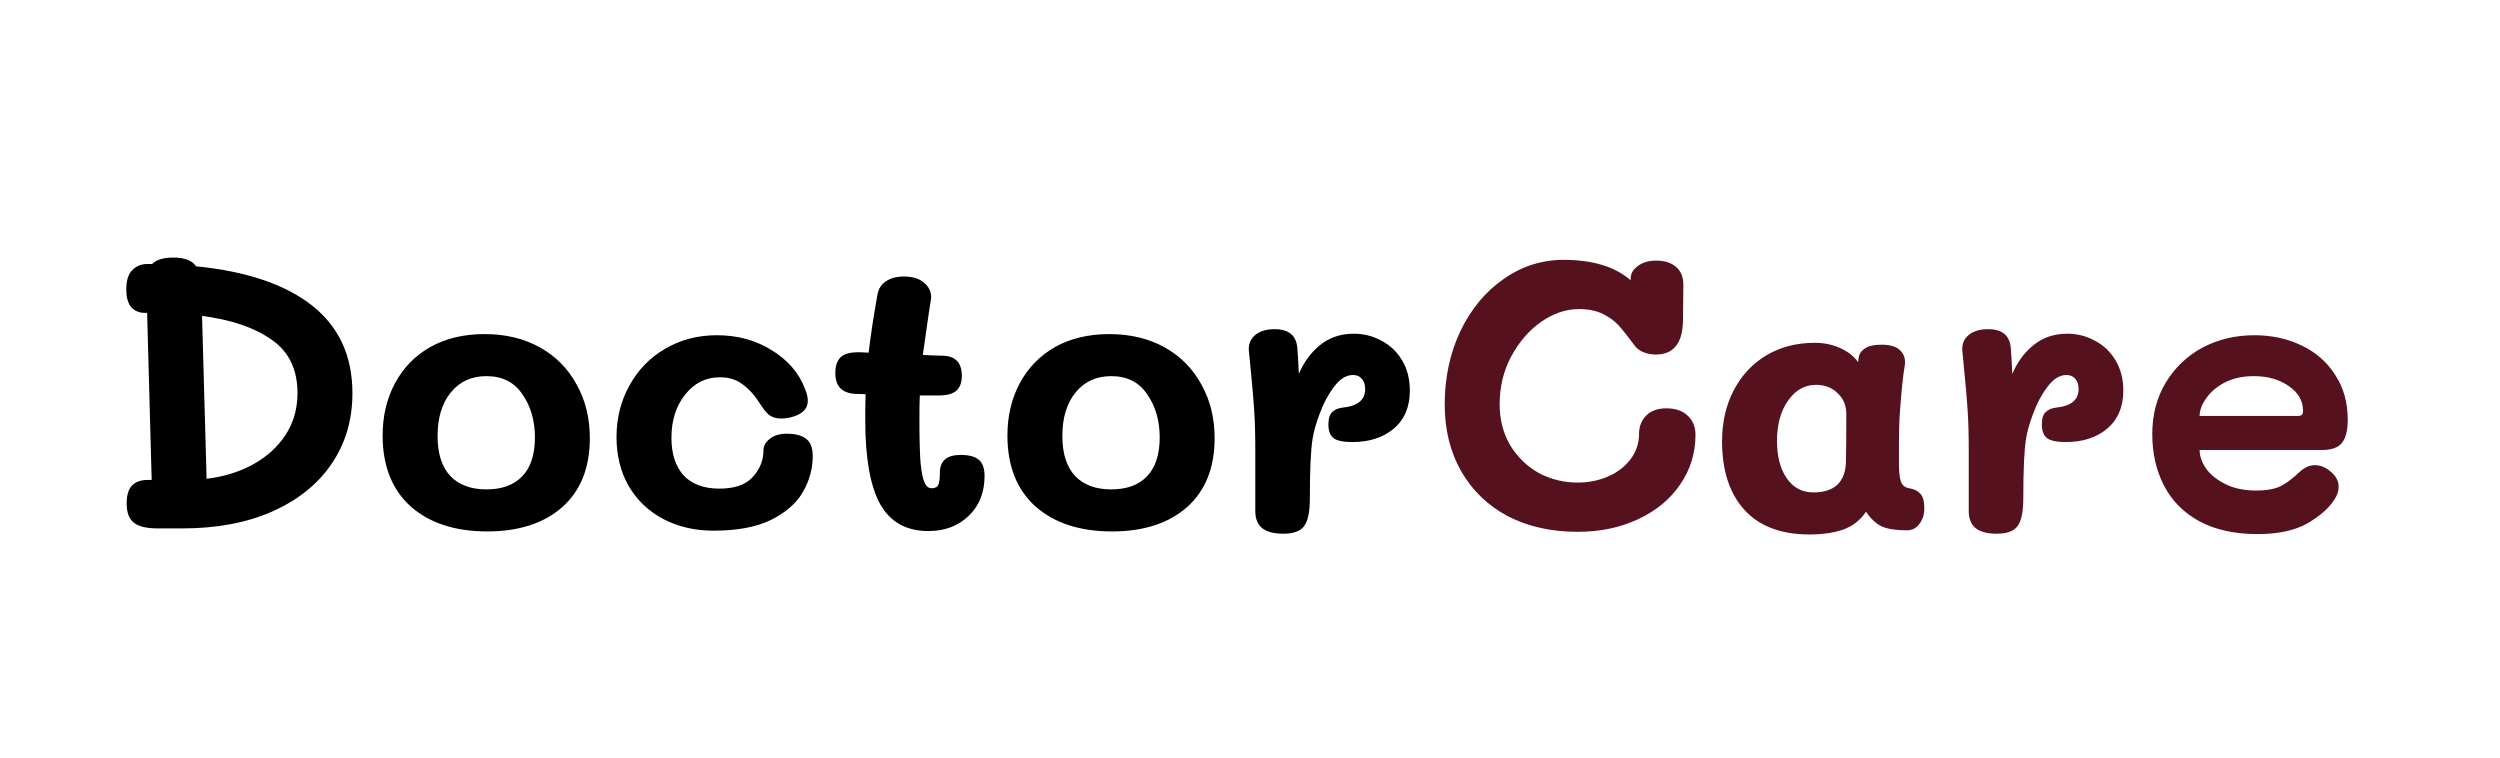
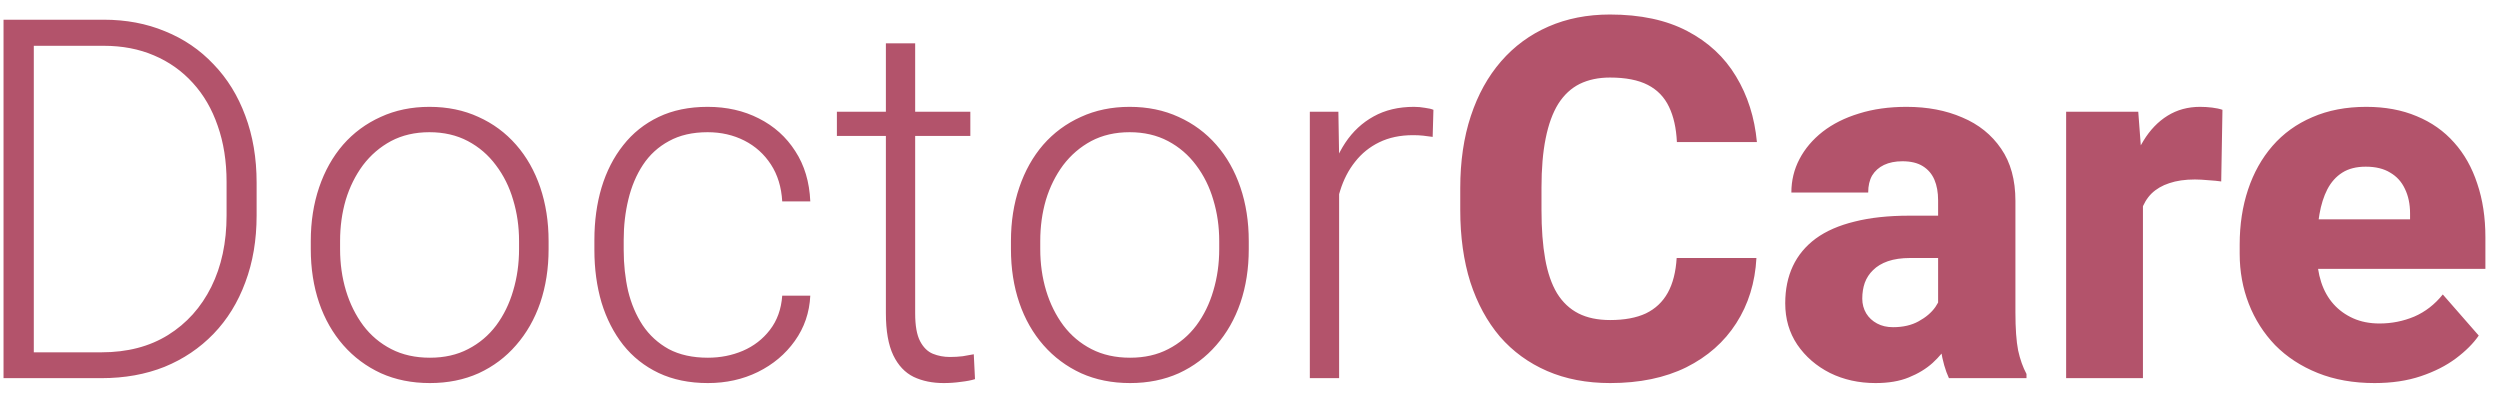
- <svg xmlns="http://www.w3.org/2000/svg" width="132" height="40" viewBox="0 0 132 20" fill="none">
-   <path d="M10.348 4.06C13.028 4.327 15.074 5.02 16.488 6.14C17.901 7.26 18.608 8.8 18.608 10.76C18.608 12.187 18.234 13.44 17.488 14.52C16.754 15.587 15.708 16.42 14.348 17.02C13.001 17.607 11.428 17.9 9.628 17.9H8.328C7.741 17.9 7.321 17.8 7.068 17.6C6.814 17.4 6.688 17.06 6.688 16.58C6.688 16.167 6.774 15.86 6.948 15.66C7.134 15.447 7.421 15.34 7.808 15.34H8.008L7.768 6.52H7.648C7.354 6.52 7.114 6.42 6.928 6.22C6.754 6.007 6.668 5.693 6.668 5.28C6.668 4.827 6.768 4.493 6.968 4.28C7.181 4.053 7.448 3.94 7.768 3.94H8.028C8.254 3.713 8.628 3.6 9.148 3.6C9.748 3.6 10.148 3.753 10.348 4.06ZM10.908 15.28C11.801 15.173 12.608 14.927 13.328 14.54C14.061 14.14 14.641 13.62 15.068 12.98C15.494 12.327 15.708 11.587 15.708 10.76C15.708 9.507 15.254 8.567 14.348 7.94C13.441 7.3 12.214 6.88 10.668 6.68L10.908 15.28ZM25.724 18.06C24.03 18.06 22.683 17.62 21.683 16.74C20.697 15.847 20.203 14.6 20.203 13C20.203 11.96 20.424 11.033 20.863 10.22C21.303 9.407 21.924 8.773 22.724 8.32C23.537 7.867 24.49 7.64 25.584 7.64C26.69 7.64 27.663 7.873 28.503 8.34C29.343 8.807 29.99 9.46 30.444 10.3C30.91 11.127 31.143 12.073 31.143 13.14C31.143 14.7 30.657 15.913 29.683 16.78C28.71 17.633 27.39 18.06 25.724 18.06ZM25.683 15.84C26.497 15.84 27.123 15.613 27.564 15.16C28.017 14.693 28.244 14.007 28.244 13.1C28.244 12.207 28.023 11.447 27.584 10.82C27.157 10.18 26.523 9.86 25.683 9.86C24.897 9.86 24.27 10.147 23.803 10.72C23.337 11.293 23.104 12.06 23.104 13.02C23.104 13.953 23.33 14.66 23.784 15.14C24.237 15.607 24.87 15.84 25.683 15.84ZM37.672 18.02C36.685 18.02 35.799 17.813 35.012 17.4C34.239 16.987 33.632 16.407 33.192 15.66C32.765 14.913 32.552 14.053 32.552 13.08C32.552 12.08 32.779 11.173 33.232 10.36C33.685 9.533 34.312 8.887 35.112 8.42C35.925 7.94 36.839 7.7 37.852 7.7C38.932 7.7 39.892 7.96 40.732 8.48C41.585 9 42.172 9.673 42.492 10.5C42.599 10.753 42.652 10.973 42.652 11.16C42.652 11.6 42.345 11.893 41.732 12.04C41.559 12.08 41.399 12.1 41.252 12.1C40.985 12.1 40.765 12.033 40.592 11.9C40.432 11.753 40.252 11.52 40.052 11.2C39.799 10.813 39.512 10.507 39.192 10.28C38.872 10.04 38.479 9.92 38.012 9.92C37.265 9.92 36.652 10.227 36.172 10.84C35.692 11.44 35.452 12.2 35.452 13.12C35.452 13.96 35.665 14.62 36.092 15.1C36.532 15.567 37.165 15.8 37.992 15.8C38.779 15.8 39.359 15.6 39.732 15.2C40.119 14.787 40.312 14.307 40.312 13.76C40.312 13.547 40.419 13.353 40.632 13.18C40.859 12.993 41.159 12.9 41.532 12.9C41.985 12.9 42.325 12.987 42.552 13.16C42.792 13.333 42.912 13.64 42.912 14.08C42.912 14.747 42.739 15.38 42.392 15.98C42.045 16.58 41.479 17.073 40.692 17.46C39.919 17.833 38.912 18.02 37.672 18.02ZM50.725 14.02C51.165 14.02 51.485 14.107 51.685 14.28C51.885 14.453 51.985 14.733 51.985 15.12C51.985 16 51.705 16.707 51.145 17.24C50.585 17.773 49.878 18.04 49.025 18.04C47.865 18.04 47.018 17.573 46.485 16.64C45.952 15.693 45.685 14.2 45.685 12.16C45.685 11.547 45.692 11.1 45.705 10.82C45.612 10.807 45.458 10.8 45.245 10.8C44.485 10.787 44.105 10.42 44.105 9.7C44.105 9.327 44.198 9.047 44.385 8.86C44.585 8.673 44.932 8.587 45.425 8.6L45.865 8.62C45.958 7.793 46.112 6.78 46.325 5.58C46.378 5.26 46.525 5.02 46.765 4.86C47.018 4.687 47.338 4.6 47.725 4.6C48.178 4.6 48.532 4.707 48.785 4.92C49.038 5.133 49.165 5.393 49.165 5.7L49.145 5.86L49.045 6.5C48.885 7.593 48.778 8.34 48.725 8.74C49.178 8.767 49.525 8.78 49.765 8.78C50.445 8.793 50.785 9.147 50.785 9.84C50.785 10.187 50.692 10.447 50.505 10.62C50.318 10.793 50.005 10.88 49.565 10.88H48.565C48.552 11.147 48.545 11.573 48.545 12.16C48.545 13.147 48.565 13.907 48.605 14.44C48.658 14.96 48.732 15.313 48.825 15.5C48.918 15.687 49.038 15.78 49.185 15.78C49.372 15.78 49.492 15.72 49.545 15.6C49.598 15.48 49.625 15.267 49.625 14.96C49.625 14.333 49.992 14.02 50.725 14.02ZM58.712 18.06C57.019 18.06 55.672 17.62 54.672 16.74C53.685 15.847 53.192 14.6 53.192 13C53.192 11.96 53.412 11.033 53.852 10.22C54.292 9.407 54.912 8.773 55.712 8.32C56.525 7.867 57.478 7.64 58.572 7.64C59.678 7.64 60.652 7.873 61.492 8.34C62.332 8.807 62.978 9.46 63.432 10.3C63.898 11.127 64.132 12.073 64.132 13.14C64.132 14.7 63.645 15.913 62.672 16.78C61.699 17.633 60.379 18.06 58.712 18.06ZM58.672 15.84C59.485 15.84 60.112 15.613 60.552 15.16C61.005 14.693 61.232 14.007 61.232 13.1C61.232 12.207 61.012 11.447 60.572 10.82C60.145 10.18 59.512 9.86 58.672 9.86C57.885 9.86 57.258 10.147 56.792 10.72C56.325 11.293 56.092 12.06 56.092 13.02C56.092 13.953 56.319 14.66 56.772 15.14C57.225 15.607 57.858 15.84 58.672 15.84ZM71.48 7.62C72.014 7.62 72.507 7.747 72.96 8C73.414 8.24 73.774 8.587 74.04 9.04C74.307 9.493 74.44 10.02 74.44 10.62C74.44 11.487 74.154 12.16 73.58 12.64C73.02 13.107 72.294 13.34 71.4 13.34C70.934 13.34 70.607 13.273 70.42 13.14C70.234 12.993 70.14 12.753 70.14 12.42C70.14 12.1 70.207 11.88 70.34 11.76C70.474 11.627 70.66 11.547 70.9 11.52C71.687 11.44 72.08 11.113 72.08 10.54C72.08 10.3 72.02 10.12 71.9 10C71.794 9.867 71.64 9.8 71.44 9.8C71.08 9.8 70.747 10.007 70.44 10.42C70.134 10.82 69.88 11.293 69.68 11.84C69.48 12.373 69.354 12.827 69.3 13.2C69.207 13.787 69.16 14.827 69.16 16.32C69.16 17.04 69.054 17.533 68.84 17.8C68.64 18.053 68.28 18.18 67.76 18.18C67.28 18.18 66.914 18.087 66.66 17.9C66.42 17.713 66.294 17.427 66.28 17.04V16.12V13.8C66.28 12.947 66.26 12.227 66.22 11.64C66.18 11.04 66.114 10.273 66.02 9.34L65.94 8.52C65.914 8.187 66.02 7.913 66.26 7.7C66.514 7.487 66.86 7.38 67.3 7.38C68.047 7.38 68.447 7.713 68.5 8.38C68.527 8.7 68.554 9.153 68.58 9.74C68.847 9.113 69.22 8.607 69.7 8.22C70.194 7.82 70.787 7.62 71.48 7.62Z" fill="black" />
-   <path d="M87.981 11.56C88.461 11.56 88.835 11.687 89.101 11.94C89.381 12.193 89.521 12.533 89.521 12.96C89.521 13.933 89.248 14.813 88.701 15.6C88.168 16.373 87.428 16.98 86.481 17.42C85.535 17.86 84.475 18.08 83.301 18.08C81.915 18.08 80.688 17.807 79.621 17.26C78.568 16.7 77.748 15.913 77.161 14.9C76.575 13.873 76.281 12.693 76.281 11.36C76.281 9.947 76.555 8.66 77.101 7.5C77.661 6.327 78.421 5.407 79.381 4.74C80.341 4.06 81.401 3.72 82.561 3.72C84.095 3.72 85.275 4.08 86.101 4.8V4.7C86.101 4.447 86.228 4.227 86.481 4.04C86.735 3.853 87.055 3.76 87.441 3.76C87.895 3.76 88.248 3.873 88.501 4.1C88.755 4.313 88.881 4.627 88.881 5.04L88.861 6.96C88.835 8.133 88.355 8.72 87.421 8.72C87.208 8.72 86.995 8.68 86.781 8.6C86.581 8.52 86.428 8.407 86.321 8.26C85.975 7.793 85.695 7.44 85.481 7.2C85.268 6.96 84.988 6.753 84.641 6.58C84.295 6.407 83.868 6.32 83.361 6.32C82.681 6.32 82.015 6.547 81.361 7C80.721 7.453 80.195 8.067 79.781 8.84C79.381 9.6 79.181 10.433 79.181 11.34C79.181 12.14 79.361 12.853 79.721 13.48C80.095 14.107 80.595 14.6 81.221 14.96C81.861 15.307 82.555 15.48 83.301 15.48C83.875 15.48 84.408 15.373 84.901 15.16C85.395 14.947 85.788 14.647 86.081 14.26C86.388 13.86 86.541 13.413 86.541 12.92C86.541 12.52 86.668 12.193 86.921 11.94C87.175 11.687 87.528 11.56 87.981 11.56ZM100.805 15.78C101.058 15.82 101.252 15.913 101.385 16.06C101.532 16.207 101.605 16.467 101.605 16.84C101.605 17.16 101.518 17.433 101.345 17.66C101.185 17.887 100.965 18 100.685 18C100.112 18 99.672 17.933 99.365 17.8C99.058 17.653 98.778 17.393 98.525 17.02C98.232 17.46 97.832 17.773 97.325 17.96C96.818 18.133 96.225 18.22 95.545 18.22C94.038 18.22 92.892 17.787 92.105 16.92C91.318 16.053 90.925 14.847 90.925 13.3C90.925 12.287 91.132 11.387 91.545 10.6C91.958 9.813 92.532 9.2 93.265 8.76C94.012 8.32 94.865 8.1 95.825 8.1C96.305 8.1 96.752 8.193 97.165 8.38C97.578 8.567 97.892 8.813 98.105 9.12L98.145 8.86C98.172 8.673 98.278 8.52 98.465 8.4C98.652 8.267 98.945 8.2 99.345 8.2C99.772 8.2 100.085 8.287 100.285 8.46C100.485 8.633 100.585 8.853 100.585 9.12C100.585 9.213 100.578 9.287 100.565 9.34C100.485 9.793 100.405 10.553 100.325 11.62C100.285 12.113 100.265 12.747 100.265 13.52V14.52C100.265 14.907 100.298 15.207 100.365 15.42C100.432 15.62 100.578 15.74 100.805 15.78ZM97.465 14.4C97.478 13.853 97.485 13.007 97.485 11.86C97.485 11.407 97.332 11.04 97.025 10.76C96.732 10.467 96.352 10.32 95.885 10.32C95.285 10.32 94.792 10.6 94.405 11.16C94.018 11.707 93.825 12.413 93.825 13.28C93.825 14.107 93.998 14.767 94.345 15.26C94.692 15.753 95.158 16 95.745 16C96.292 16 96.712 15.867 97.005 15.6C97.298 15.32 97.452 14.92 97.465 14.4ZM109.15 7.62C109.683 7.62 110.177 7.747 110.63 8C111.083 8.24 111.443 8.587 111.71 9.04C111.977 9.493 112.11 10.02 112.11 10.62C112.11 11.487 111.823 12.16 111.25 12.64C110.69 13.107 109.963 13.34 109.07 13.34C108.603 13.34 108.277 13.273 108.09 13.14C107.903 12.993 107.81 12.753 107.81 12.42C107.81 12.1 107.877 11.88 108.01 11.76C108.143 11.627 108.33 11.547 108.57 11.52C109.357 11.44 109.75 11.113 109.75 10.54C109.75 10.3 109.69 10.12 109.57 10C109.463 9.867 109.31 9.8 109.11 9.8C108.75 9.8 108.417 10.007 108.11 10.42C107.803 10.82 107.55 11.293 107.35 11.84C107.15 12.373 107.023 12.827 106.97 13.2C106.877 13.787 106.83 14.827 106.83 16.32C106.83 17.04 106.723 17.533 106.51 17.8C106.31 18.053 105.95 18.18 105.43 18.18C104.95 18.18 104.583 18.087 104.33 17.9C104.09 17.713 103.963 17.427 103.95 17.04V16.12V13.8C103.95 12.947 103.93 12.227 103.89 11.64C103.85 11.04 103.783 10.273 103.69 9.34L103.61 8.52C103.583 8.187 103.69 7.913 103.93 7.7C104.183 7.487 104.53 7.38 104.97 7.38C105.717 7.38 106.117 7.713 106.17 8.38C106.197 8.7 106.223 9.153 106.25 9.74C106.517 9.113 106.89 8.607 107.37 8.22C107.863 7.82 108.457 7.62 109.15 7.62ZM119.2 18.2C117.987 18.2 116.96 17.973 116.12 17.52C115.293 17.067 114.673 16.44 114.26 15.64C113.847 14.84 113.64 13.933 113.64 12.92C113.64 11.907 113.873 11.007 114.34 10.22C114.82 9.42 115.467 8.8 116.28 8.36C117.107 7.92 118.027 7.7 119.04 7.7C119.947 7.7 120.773 7.88 121.52 8.24C122.28 8.6 122.873 9.12 123.3 9.8C123.74 10.467 123.96 11.253 123.96 12.16C123.96 12.733 123.853 13.147 123.64 13.4C123.44 13.64 123.093 13.76 122.6 13.76H116.14C116.14 14.08 116.253 14.407 116.48 14.74C116.707 15.06 117.047 15.333 117.5 15.56C117.953 15.787 118.493 15.9 119.12 15.9C119.68 15.9 120.12 15.82 120.44 15.66C120.76 15.487 121.093 15.233 121.44 14.9C121.693 14.673 121.953 14.56 122.22 14.56C122.527 14.56 122.813 14.68 123.08 14.92C123.347 15.147 123.48 15.407 123.48 15.7C123.48 15.94 123.4 16.173 123.24 16.4C122.96 16.84 122.487 17.253 121.82 17.64C121.153 18.013 120.28 18.2 119.2 18.2ZM121.32 11.96C121.44 11.96 121.513 11.94 121.54 11.9C121.58 11.86 121.6 11.787 121.6 11.68C121.6 11.16 121.347 10.727 120.84 10.38C120.347 10.033 119.733 9.86 119 9.86C118.413 9.86 117.9 9.973 117.46 10.2C117.033 10.427 116.707 10.707 116.48 11.04C116.253 11.36 116.14 11.667 116.14 11.96H121.32Z" fill="#55111D" />
+ <svg xmlns="http://www.w3.org/2000/svg" width="119" height="19" viewBox="0 0 119 19" fill="none">
+   <path d="M4.832 18H0.965L0.988 16.77H4.832C6.059 16.77 7.113 16.496 7.996 15.949C8.887 15.395 9.574 14.629 10.059 13.652C10.543 12.676 10.785 11.543 10.785 10.254V8.66C10.785 7.676 10.645 6.785 10.363 5.988C10.09 5.191 9.695 4.512 9.18 3.949C8.664 3.379 8.047 2.941 7.328 2.637C6.617 2.332 5.82 2.18 4.938 2.18H0.895V0.938H4.938C6 0.938 6.973 1.121 7.855 1.488C8.746 1.848 9.516 2.371 10.164 3.059C10.82 3.738 11.324 4.555 11.676 5.508C12.035 6.461 12.215 7.523 12.215 8.695V10.254C12.215 11.426 12.035 12.488 11.676 13.441C11.324 14.395 10.82 15.211 10.164 15.891C9.508 16.57 8.73 17.094 7.832 17.461C6.934 17.82 5.934 18 4.832 18ZM1.609 0.938V18H0.168V0.938H1.609ZM14.793 11.859V11.473C14.793 10.551 14.926 9.699 15.191 8.918C15.457 8.137 15.836 7.461 16.328 6.891C16.828 6.32 17.426 5.879 18.121 5.566C18.816 5.246 19.59 5.086 20.441 5.086C21.301 5.086 22.078 5.246 22.773 5.566C23.469 5.879 24.066 6.32 24.566 6.891C25.066 7.461 25.449 8.137 25.715 8.918C25.98 9.699 26.113 10.551 26.113 11.473V11.859C26.113 12.781 25.98 13.633 25.715 14.414C25.449 15.188 25.066 15.859 24.566 16.43C24.074 17 23.48 17.445 22.785 17.766C22.09 18.078 21.316 18.234 20.465 18.234C19.605 18.234 18.828 18.078 18.133 17.766C17.438 17.445 16.84 17 16.34 16.43C15.84 15.859 15.457 15.188 15.191 14.414C14.926 13.633 14.793 12.781 14.793 11.859ZM16.188 11.473V11.859C16.188 12.555 16.281 13.215 16.469 13.84C16.656 14.457 16.93 15.008 17.289 15.492C17.648 15.969 18.094 16.344 18.625 16.617C19.156 16.891 19.77 17.027 20.465 17.027C21.152 17.027 21.758 16.891 22.281 16.617C22.812 16.344 23.258 15.969 23.617 15.492C23.977 15.008 24.246 14.457 24.426 13.84C24.613 13.215 24.707 12.555 24.707 11.859V11.473C24.707 10.785 24.613 10.133 24.426 9.516C24.246 8.898 23.973 8.348 23.605 7.863C23.246 7.379 22.801 6.996 22.27 6.715C21.738 6.434 21.129 6.293 20.441 6.293C19.754 6.293 19.145 6.434 18.613 6.715C18.09 6.996 17.645 7.379 17.277 7.863C16.918 8.348 16.645 8.898 16.457 9.516C16.277 10.133 16.188 10.785 16.188 11.473ZM33.695 17.027C34.289 17.027 34.844 16.918 35.359 16.699C35.883 16.473 36.312 16.141 36.648 15.703C36.992 15.258 37.188 14.715 37.234 14.074H38.57C38.531 14.879 38.285 15.598 37.832 16.23C37.387 16.855 36.801 17.348 36.074 17.707C35.355 18.059 34.562 18.234 33.695 18.234C32.812 18.234 32.031 18.074 31.352 17.754C30.68 17.434 30.117 16.988 29.664 16.418C29.211 15.84 28.867 15.168 28.633 14.402C28.406 13.629 28.293 12.797 28.293 11.906V11.414C28.293 10.523 28.406 9.695 28.633 8.93C28.867 8.156 29.211 7.484 29.664 6.914C30.117 6.336 30.68 5.887 31.352 5.566C32.023 5.246 32.801 5.086 33.684 5.086C34.59 5.086 35.402 5.27 36.121 5.637C36.848 6.004 37.426 6.523 37.855 7.195C38.293 7.867 38.531 8.664 38.57 9.586H37.234C37.195 8.906 37.016 8.32 36.695 7.828C36.375 7.336 35.953 6.957 35.43 6.691C34.906 6.426 34.324 6.293 33.684 6.293C32.965 6.293 32.352 6.434 31.844 6.715C31.336 6.988 30.922 7.367 30.602 7.852C30.289 8.328 30.059 8.875 29.91 9.492C29.762 10.102 29.688 10.742 29.688 11.414V11.906C29.688 12.586 29.758 13.234 29.898 13.852C30.047 14.461 30.277 15.004 30.59 15.48C30.91 15.957 31.324 16.336 31.832 16.617C32.348 16.891 32.969 17.027 33.695 17.027ZM46.188 5.32V6.469H39.836V5.32H46.188ZM42.168 2.062H43.562V14.918C43.562 15.504 43.641 15.945 43.797 16.242C43.953 16.539 44.156 16.738 44.406 16.84C44.656 16.941 44.926 16.992 45.215 16.992C45.426 16.992 45.629 16.98 45.824 16.957C46.02 16.926 46.195 16.895 46.352 16.863L46.41 18.047C46.238 18.102 46.016 18.145 45.742 18.176C45.469 18.215 45.195 18.234 44.922 18.234C44.383 18.234 43.906 18.137 43.492 17.941C43.078 17.738 42.754 17.395 42.52 16.91C42.285 16.418 42.168 15.75 42.168 14.906V2.062ZM48.121 11.859V11.473C48.121 10.551 48.254 9.699 48.52 8.918C48.785 8.137 49.164 7.461 49.656 6.891C50.156 6.32 50.754 5.879 51.449 5.566C52.145 5.246 52.918 5.086 53.77 5.086C54.629 5.086 55.406 5.246 56.102 5.566C56.797 5.879 57.395 6.32 57.895 6.891C58.395 7.461 58.777 8.137 59.043 8.918C59.309 9.699 59.441 10.551 59.441 11.473V11.859C59.441 12.781 59.309 13.633 59.043 14.414C58.777 15.188 58.395 15.859 57.895 16.43C57.402 17 56.809 17.445 56.113 17.766C55.418 18.078 54.645 18.234 53.793 18.234C52.934 18.234 52.156 18.078 51.461 17.766C50.766 17.445 50.168 17 49.668 16.43C49.168 15.859 48.785 15.188 48.52 14.414C48.254 13.633 48.121 12.781 48.121 11.859ZM49.516 11.473V11.859C49.516 12.555 49.609 13.215 49.797 13.84C49.984 14.457 50.258 15.008 50.617 15.492C50.977 15.969 51.422 16.344 51.953 16.617C52.484 16.891 53.098 17.027 53.793 17.027C54.48 17.027 55.086 16.891 55.609 16.617C56.141 16.344 56.586 15.969 56.945 15.492C57.305 15.008 57.574 14.457 57.754 13.84C57.941 13.215 58.035 12.555 58.035 11.859V11.473C58.035 10.785 57.941 10.133 57.754 9.516C57.574 8.898 57.301 8.348 56.934 7.863C56.574 7.379 56.129 6.996 55.598 6.715C55.066 6.434 54.457 6.293 53.77 6.293C53.082 6.293 52.473 6.434 51.941 6.715C51.418 6.996 50.973 7.379 50.605 7.863C50.246 8.348 49.973 8.898 49.785 9.516C49.605 10.133 49.516 10.785 49.516 11.473ZM63.742 7.418V18H62.348V5.32H63.707L63.742 7.418ZM68.231 5.227L68.195 6.516C68.039 6.492 67.887 6.473 67.738 6.457C67.59 6.441 67.43 6.434 67.258 6.434C66.648 6.434 66.113 6.547 65.652 6.773C65.199 6.992 64.816 7.301 64.504 7.699C64.191 8.09 63.953 8.551 63.789 9.082C63.625 9.605 63.531 10.168 63.508 10.77L62.992 10.969C62.992 10.141 63.078 9.371 63.25 8.66C63.422 7.949 63.684 7.328 64.035 6.797C64.394 6.258 64.844 5.84 65.383 5.543C65.93 5.238 66.57 5.086 67.305 5.086C67.484 5.086 67.66 5.102 67.832 5.133C68.012 5.156 68.144 5.188 68.231 5.227ZM79.809 12.281H83.606C83.543 13.453 83.223 14.488 82.644 15.387C82.074 16.277 81.281 16.977 80.266 17.484C79.25 17.984 78.043 18.234 76.644 18.234C75.527 18.234 74.527 18.043 73.644 17.66C72.762 17.277 72.012 16.73 71.394 16.02C70.785 15.301 70.316 14.438 69.988 13.43C69.668 12.414 69.508 11.27 69.508 9.996V8.953C69.508 7.68 69.676 6.535 70.012 5.52C70.348 4.504 70.828 3.637 71.453 2.918C72.078 2.199 72.828 1.648 73.703 1.266C74.578 0.883 75.555 0.691 76.633 0.691C78.086 0.691 79.312 0.953 80.312 1.477C81.312 2 82.086 2.719 82.633 3.633C83.188 4.547 83.519 5.59 83.629 6.762H79.82C79.789 6.098 79.664 5.539 79.445 5.086C79.227 4.625 78.891 4.277 78.438 4.043C77.984 3.809 77.383 3.691 76.633 3.691C76.086 3.691 75.606 3.793 75.191 3.996C74.785 4.199 74.445 4.516 74.172 4.945C73.906 5.375 73.707 5.922 73.574 6.586C73.441 7.242 73.375 8.023 73.375 8.93V9.996C73.375 10.895 73.434 11.672 73.551 12.328C73.668 12.984 73.856 13.527 74.113 13.957C74.379 14.387 74.719 14.707 75.133 14.918C75.547 15.129 76.051 15.234 76.644 15.234C77.324 15.234 77.891 15.129 78.344 14.918C78.797 14.699 79.144 14.371 79.387 13.934C79.629 13.496 79.769 12.945 79.809 12.281ZM92.254 14.977V9.539C92.254 9.156 92.195 8.828 92.078 8.555C91.961 8.281 91.777 8.066 91.527 7.91C91.277 7.754 90.953 7.676 90.555 7.676C90.219 7.676 89.926 7.734 89.676 7.852C89.434 7.969 89.246 8.137 89.113 8.355C88.988 8.574 88.926 8.844 88.926 9.164H85.269C85.269 8.594 85.398 8.062 85.656 7.57C85.914 7.078 86.281 6.645 86.758 6.27C87.242 5.895 87.82 5.605 88.492 5.402C89.164 5.191 89.918 5.086 90.754 5.086C91.746 5.086 92.629 5.254 93.402 5.59C94.184 5.918 94.801 6.414 95.254 7.078C95.707 7.734 95.934 8.562 95.934 9.562V14.871C95.934 15.637 95.977 16.238 96.062 16.676C96.156 17.105 96.289 17.48 96.461 17.801V18H92.769C92.598 17.633 92.469 17.18 92.383 16.641C92.297 16.094 92.254 15.539 92.254 14.977ZM92.711 10.266L92.734 12.281H90.918C90.512 12.281 90.16 12.332 89.863 12.434C89.574 12.535 89.34 12.676 89.16 12.855C88.981 13.027 88.848 13.23 88.762 13.465C88.684 13.691 88.644 13.941 88.644 14.215C88.644 14.473 88.707 14.707 88.832 14.918C88.957 15.121 89.129 15.281 89.348 15.398C89.566 15.516 89.82 15.574 90.109 15.574C90.586 15.574 90.992 15.48 91.328 15.293C91.672 15.105 91.938 14.879 92.125 14.613C92.312 14.34 92.406 14.086 92.406 13.852L93.285 15.375C93.144 15.688 92.973 16.012 92.769 16.348C92.566 16.676 92.309 16.984 91.996 17.273C91.684 17.555 91.305 17.785 90.859 17.965C90.422 18.145 89.894 18.234 89.277 18.234C88.481 18.234 87.758 18.074 87.109 17.754C86.461 17.426 85.941 16.977 85.551 16.406C85.168 15.836 84.977 15.18 84.977 14.438C84.977 13.773 85.098 13.184 85.34 12.668C85.582 12.152 85.945 11.715 86.43 11.355C86.922 10.996 87.539 10.727 88.281 10.547C89.023 10.359 89.891 10.266 90.883 10.266H92.711ZM102.004 8.273V18H98.348V5.32H101.781L102.004 8.273ZM105.789 5.227L105.73 8.637C105.574 8.613 105.371 8.594 105.121 8.578C104.871 8.555 104.656 8.543 104.477 8.543C104.008 8.543 103.602 8.602 103.258 8.719C102.922 8.828 102.641 8.992 102.414 9.211C102.195 9.43 102.031 9.703 101.922 10.031C101.812 10.352 101.758 10.723 101.758 11.145L101.066 10.805C101.066 9.969 101.148 9.203 101.312 8.508C101.477 7.812 101.715 7.211 102.027 6.703C102.34 6.188 102.723 5.789 103.176 5.508C103.629 5.227 104.145 5.086 104.723 5.086C104.91 5.086 105.102 5.098 105.297 5.121C105.492 5.145 105.656 5.18 105.789 5.227ZM113.031 18.234C112.023 18.234 111.121 18.074 110.324 17.754C109.527 17.434 108.852 16.992 108.297 16.43C107.75 15.859 107.332 15.203 107.043 14.461C106.754 13.719 106.609 12.926 106.609 12.082V11.637C106.609 10.691 106.742 9.82 107.008 9.023C107.273 8.227 107.66 7.535 108.168 6.949C108.684 6.355 109.316 5.898 110.066 5.578C110.816 5.25 111.672 5.086 112.633 5.086C113.531 5.086 114.332 5.234 115.035 5.531C115.738 5.82 116.332 6.238 116.816 6.785C117.301 7.324 117.668 7.977 117.918 8.742C118.176 9.5 118.305 10.352 118.305 11.297V12.797H108.086V10.441H114.719V10.16C114.719 9.715 114.637 9.324 114.473 8.988C114.316 8.652 114.082 8.395 113.77 8.215C113.465 8.027 113.078 7.934 112.609 7.934C112.164 7.934 111.793 8.027 111.496 8.215C111.199 8.402 110.961 8.668 110.781 9.012C110.609 9.348 110.484 9.742 110.406 10.195C110.328 10.641 110.289 11.121 110.289 11.637V12.082C110.289 12.574 110.355 13.023 110.488 13.43C110.621 13.836 110.816 14.184 111.074 14.473C111.332 14.762 111.645 14.988 112.012 15.152C112.379 15.316 112.797 15.398 113.266 15.398C113.844 15.398 114.395 15.289 114.918 15.07C115.441 14.844 115.895 14.492 116.277 14.016L117.988 15.973C117.73 16.348 117.367 16.711 116.898 17.062C116.438 17.406 115.883 17.688 115.234 17.906C114.586 18.125 113.852 18.234 113.031 18.234Z" fill="#B3536B" />
</svg>
